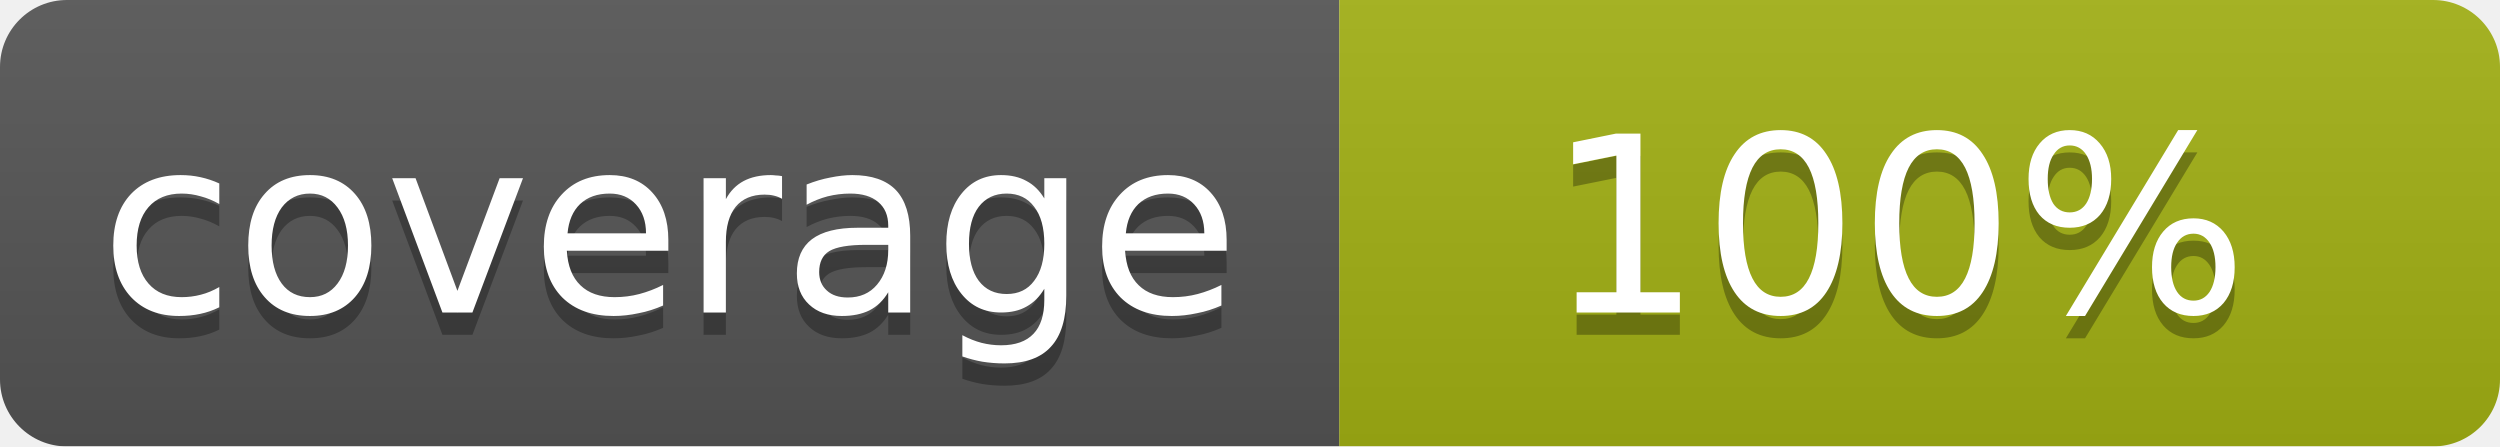
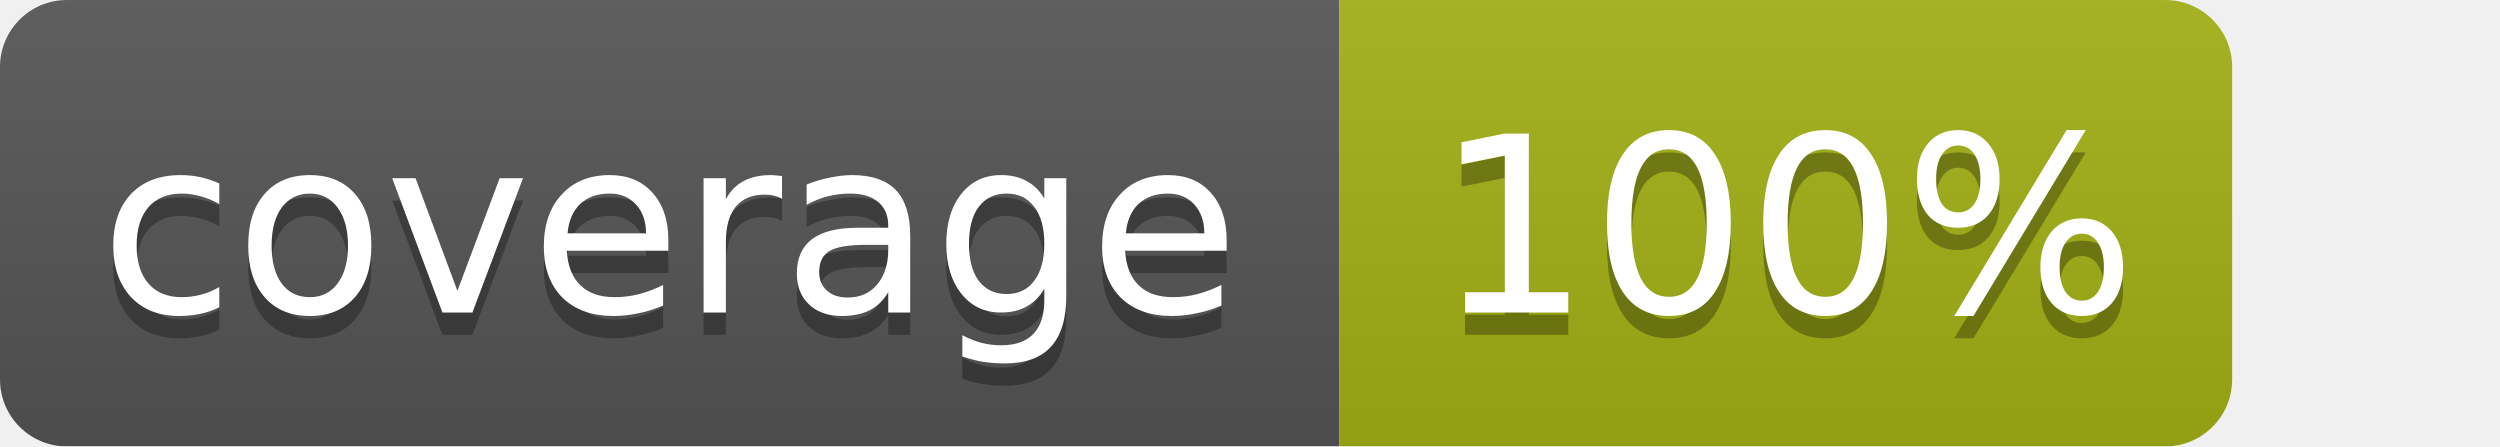
<svg xmlns="http://www.w3.org/2000/svg" width="112" height="20">
  <linearGradient id="b" x2="0" y2="100%">
    <stop offset="0" stop-color="#bbb" stop-opacity=".1" />
    <stop offset="1" stop-opacity=".1" />
  </linearGradient>
  <mask id="a">
-     <rect width="112" height="20" rx="3" fill="#fff" />
+     <rect width="100" height="20" rx="3" fill="#fff" />
  </mask>
  <g mask="url(#a)">
    <path fill="#555" d="M0 0h60v20H0z" />
    <path fill="#a3b114" d="M60 0h52v20H60z" />
    <path fill="url(#b)" d="M0 0h112v20H0z" />
  </g>
  <g fill="#fff" text-anchor="middle" font-family="DejaVu Sans,Verdana,Geneva,sans-serif" font-size="11">
    <text x="30" y="15" fill="#010101" fill-opacity=".3">coverage</text>
    <text x="30" y="14">coverage</text>
-     <text x="85" y="15" fill="#010101" fill-opacity=".3">100%</text>
-     <text x="85" y="14">100%</text>
+     <text x="80" y="15" fill="#010101" fill-opacity=".3">100%</text>
+     <text x="80" y="14">100%</text>
  </g>
</svg>
